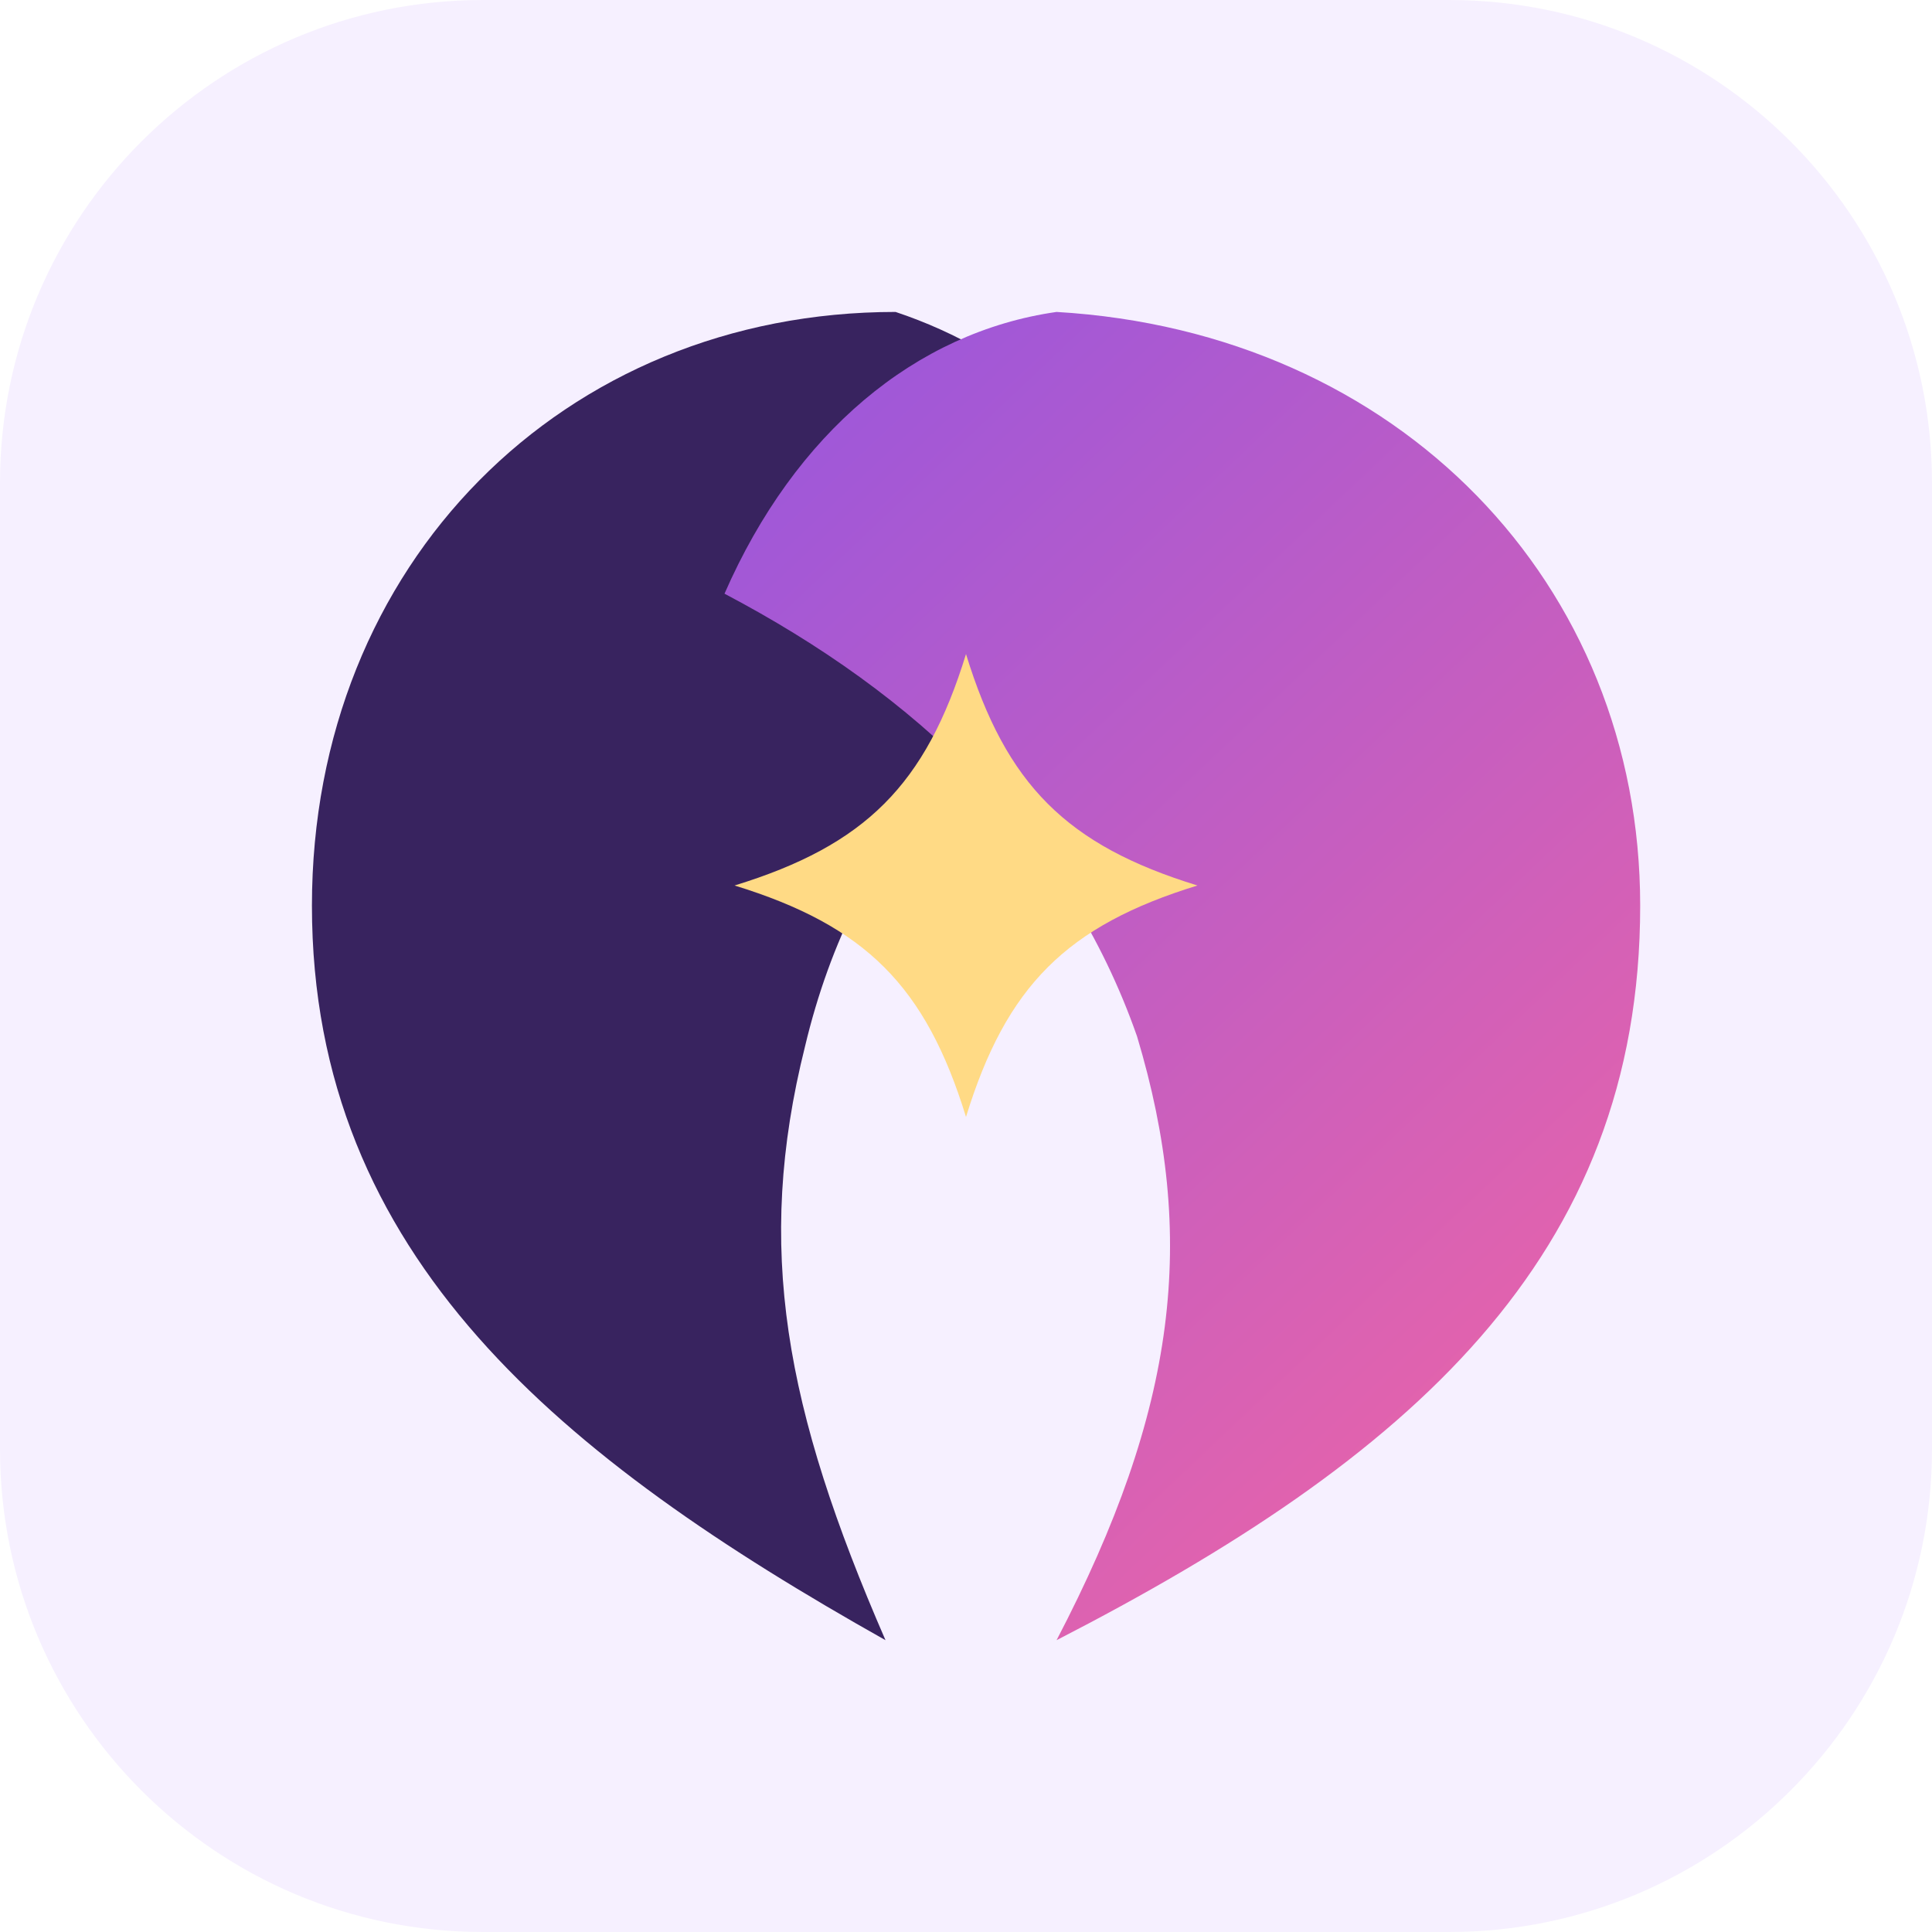
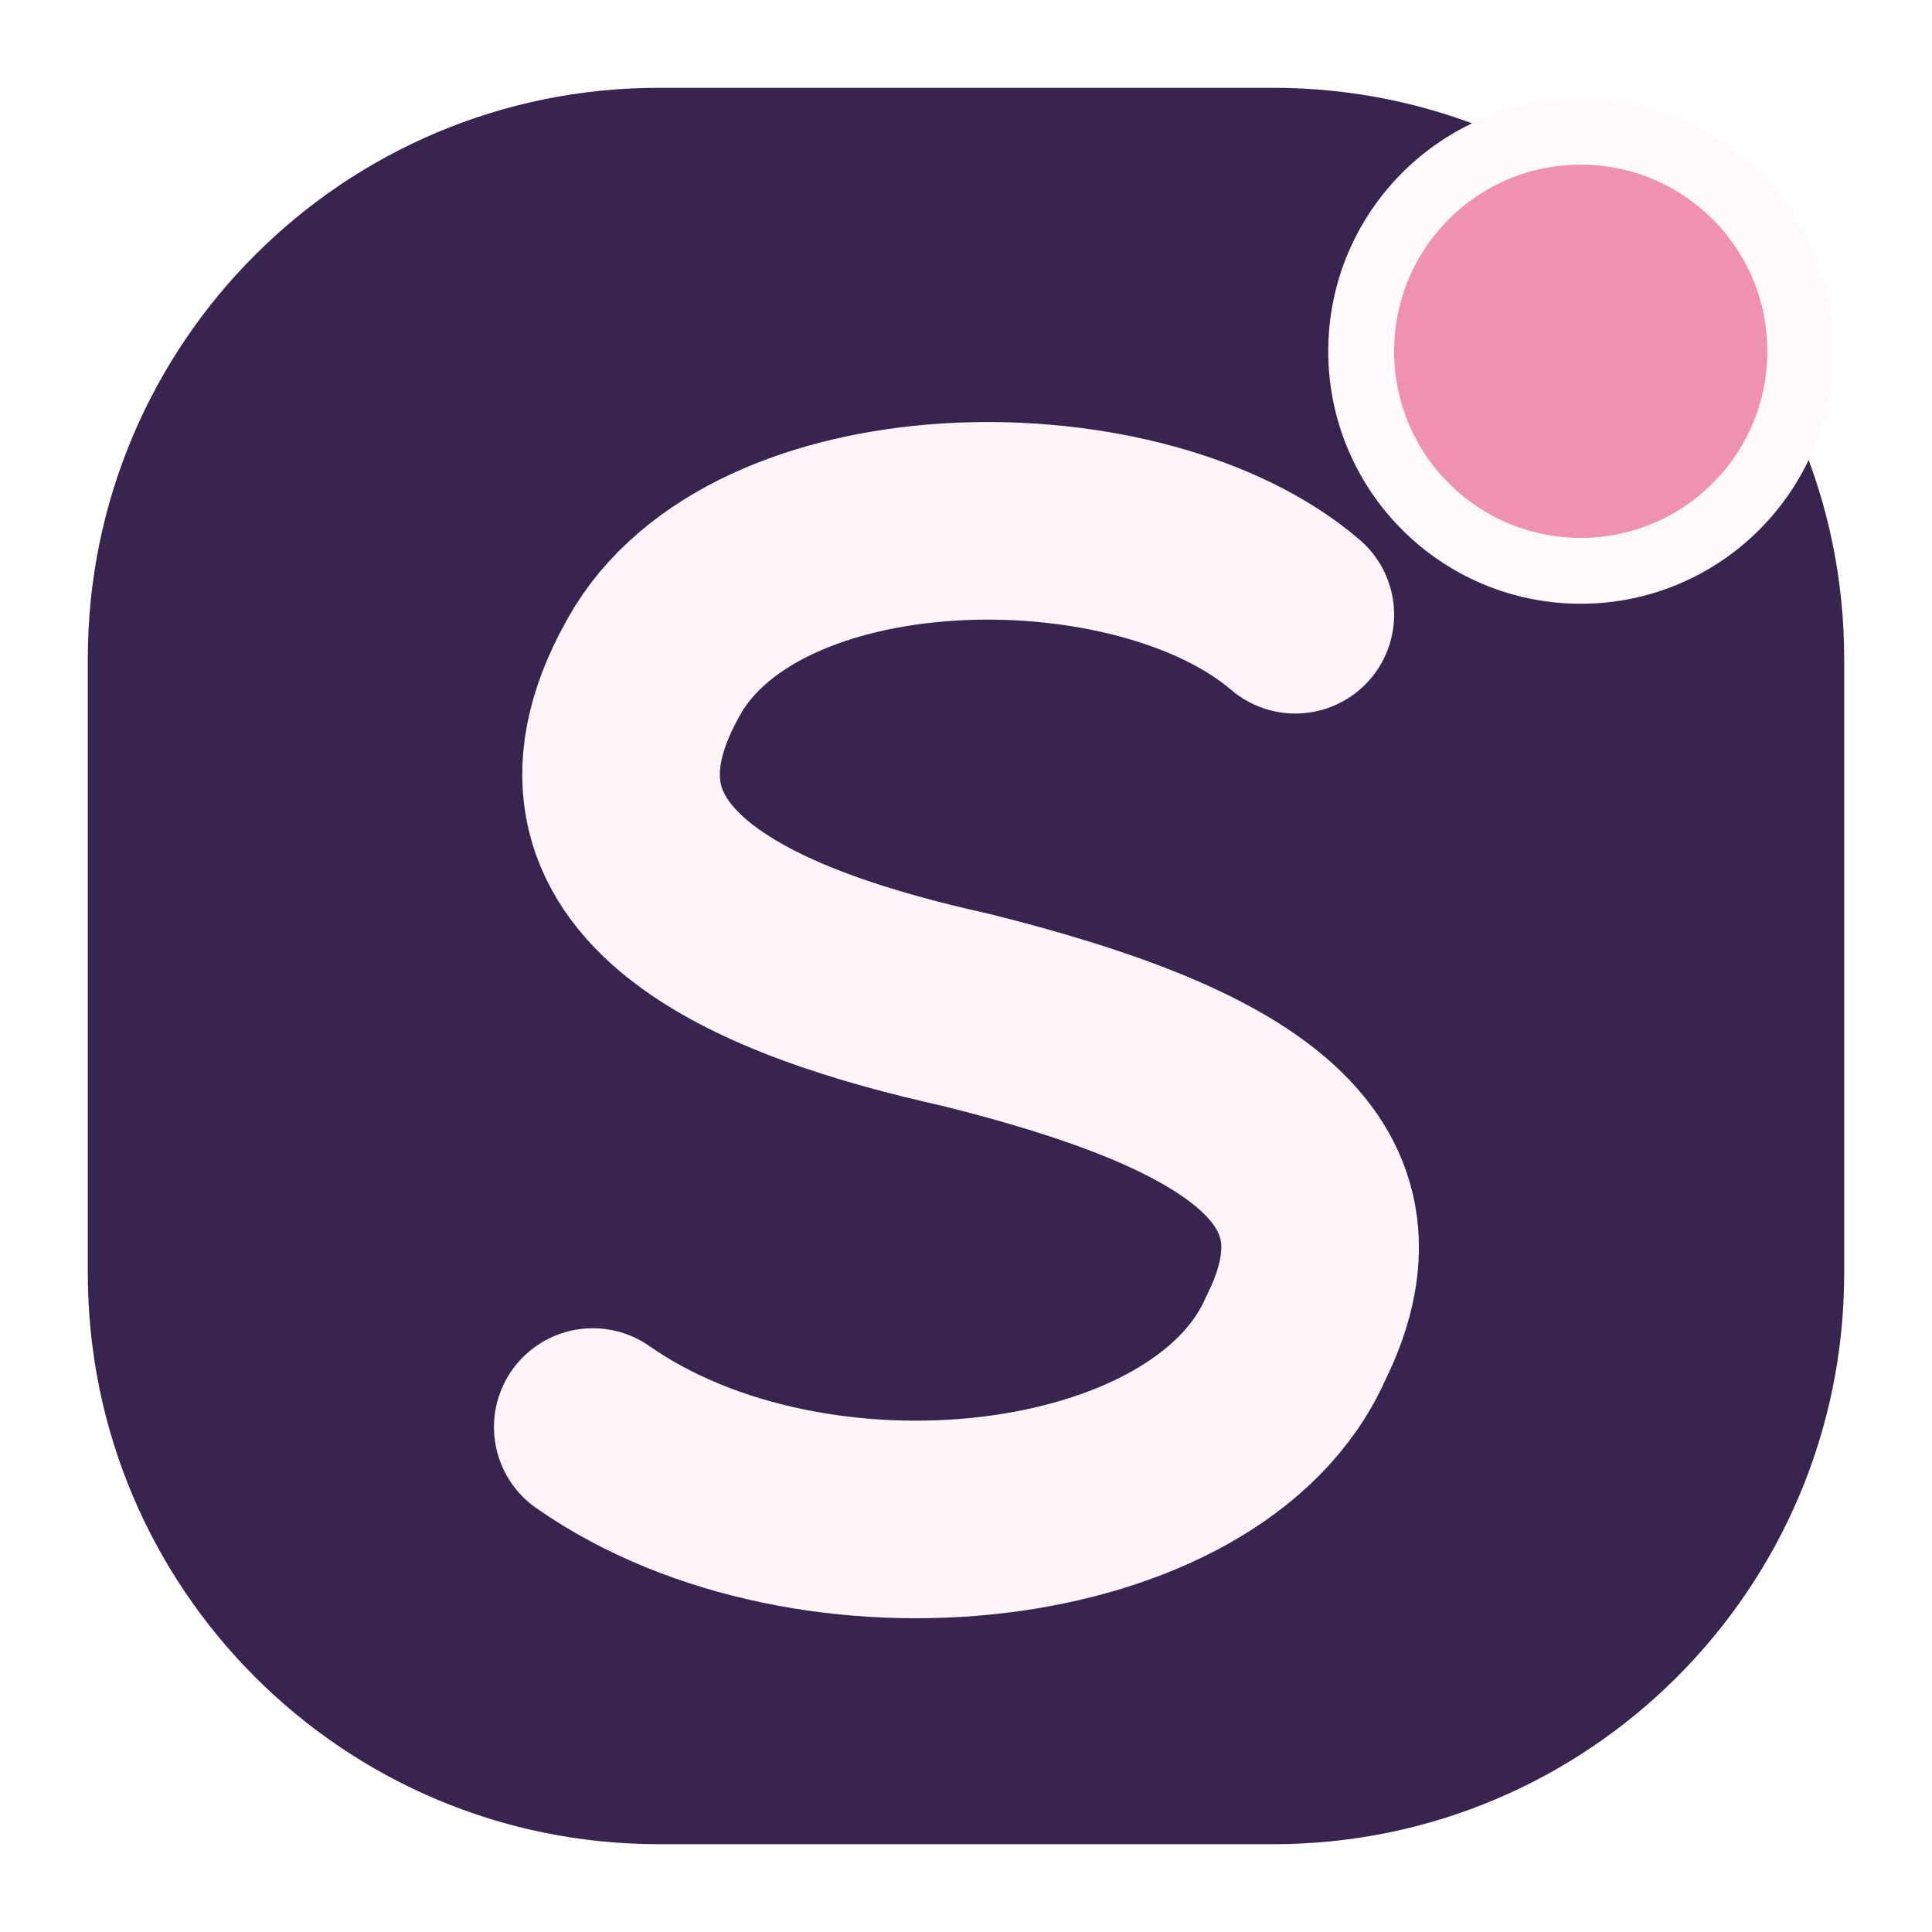
- <svg xmlns="http://www.w3.org/2000/svg" width="192" height="192" viewBox="0 0 192 192" role="img" aria-label="Shree Sakhi icon">
-   <defs>
-     <linearGradient id="p" x1="33" y1="28" x2="156" y2="158" gradientUnits="userSpaceOnUse">
-       <stop stop-color="#8653E9" />
-       <stop offset="1" stop-color="#EF65A5" />
-     </linearGradient>
-   </defs>
-   <rect width="192" height="192" rx="48" fill="#F6F0FF" />
-   <path d="M89 31C56 31 31 56 31 90c0 35 25 55 57 73-10-23-13-39-8-59 5-21 18-35 38-45-6-15-17-24-29-28Z" fill="#38235F" />
-   <path d="M105 31c34 2 58 27 58 59 0 35-23 55-58 73 12-23 14-40 8-60-7-20-22-34-41-44 7-16 19-26 33-28Z" fill="url(#p)" />
-   <path d="M96 65c4 13 10 19 23 23-13 4-19 10-23 23-4-13-10-19-23-23 13-4 19-10 23-23Z" fill="#FFDA85" />
+ <svg xmlns="http://www.w3.org/2000/svg" width="192" height="192" viewBox="0 0 88 88" role="img" aria-label="Shree Sakhi">
+   <rect x="4" y="4" width="80" height="80" rx="26" fill="#39234F" />
+   <path d="M59 28c-7-6-24-6-29 2-6 10 5 14 14 16 12 3 19 7 15 15-4 9-22 11-32 4" fill="none" stroke="#FFF5FA" stroke-width="9" stroke-linecap="round" />
+   <circle cx="72" cy="16" r="10" fill="#EF91B1" stroke="#FFF9FC" stroke-width="3" />
</svg>
